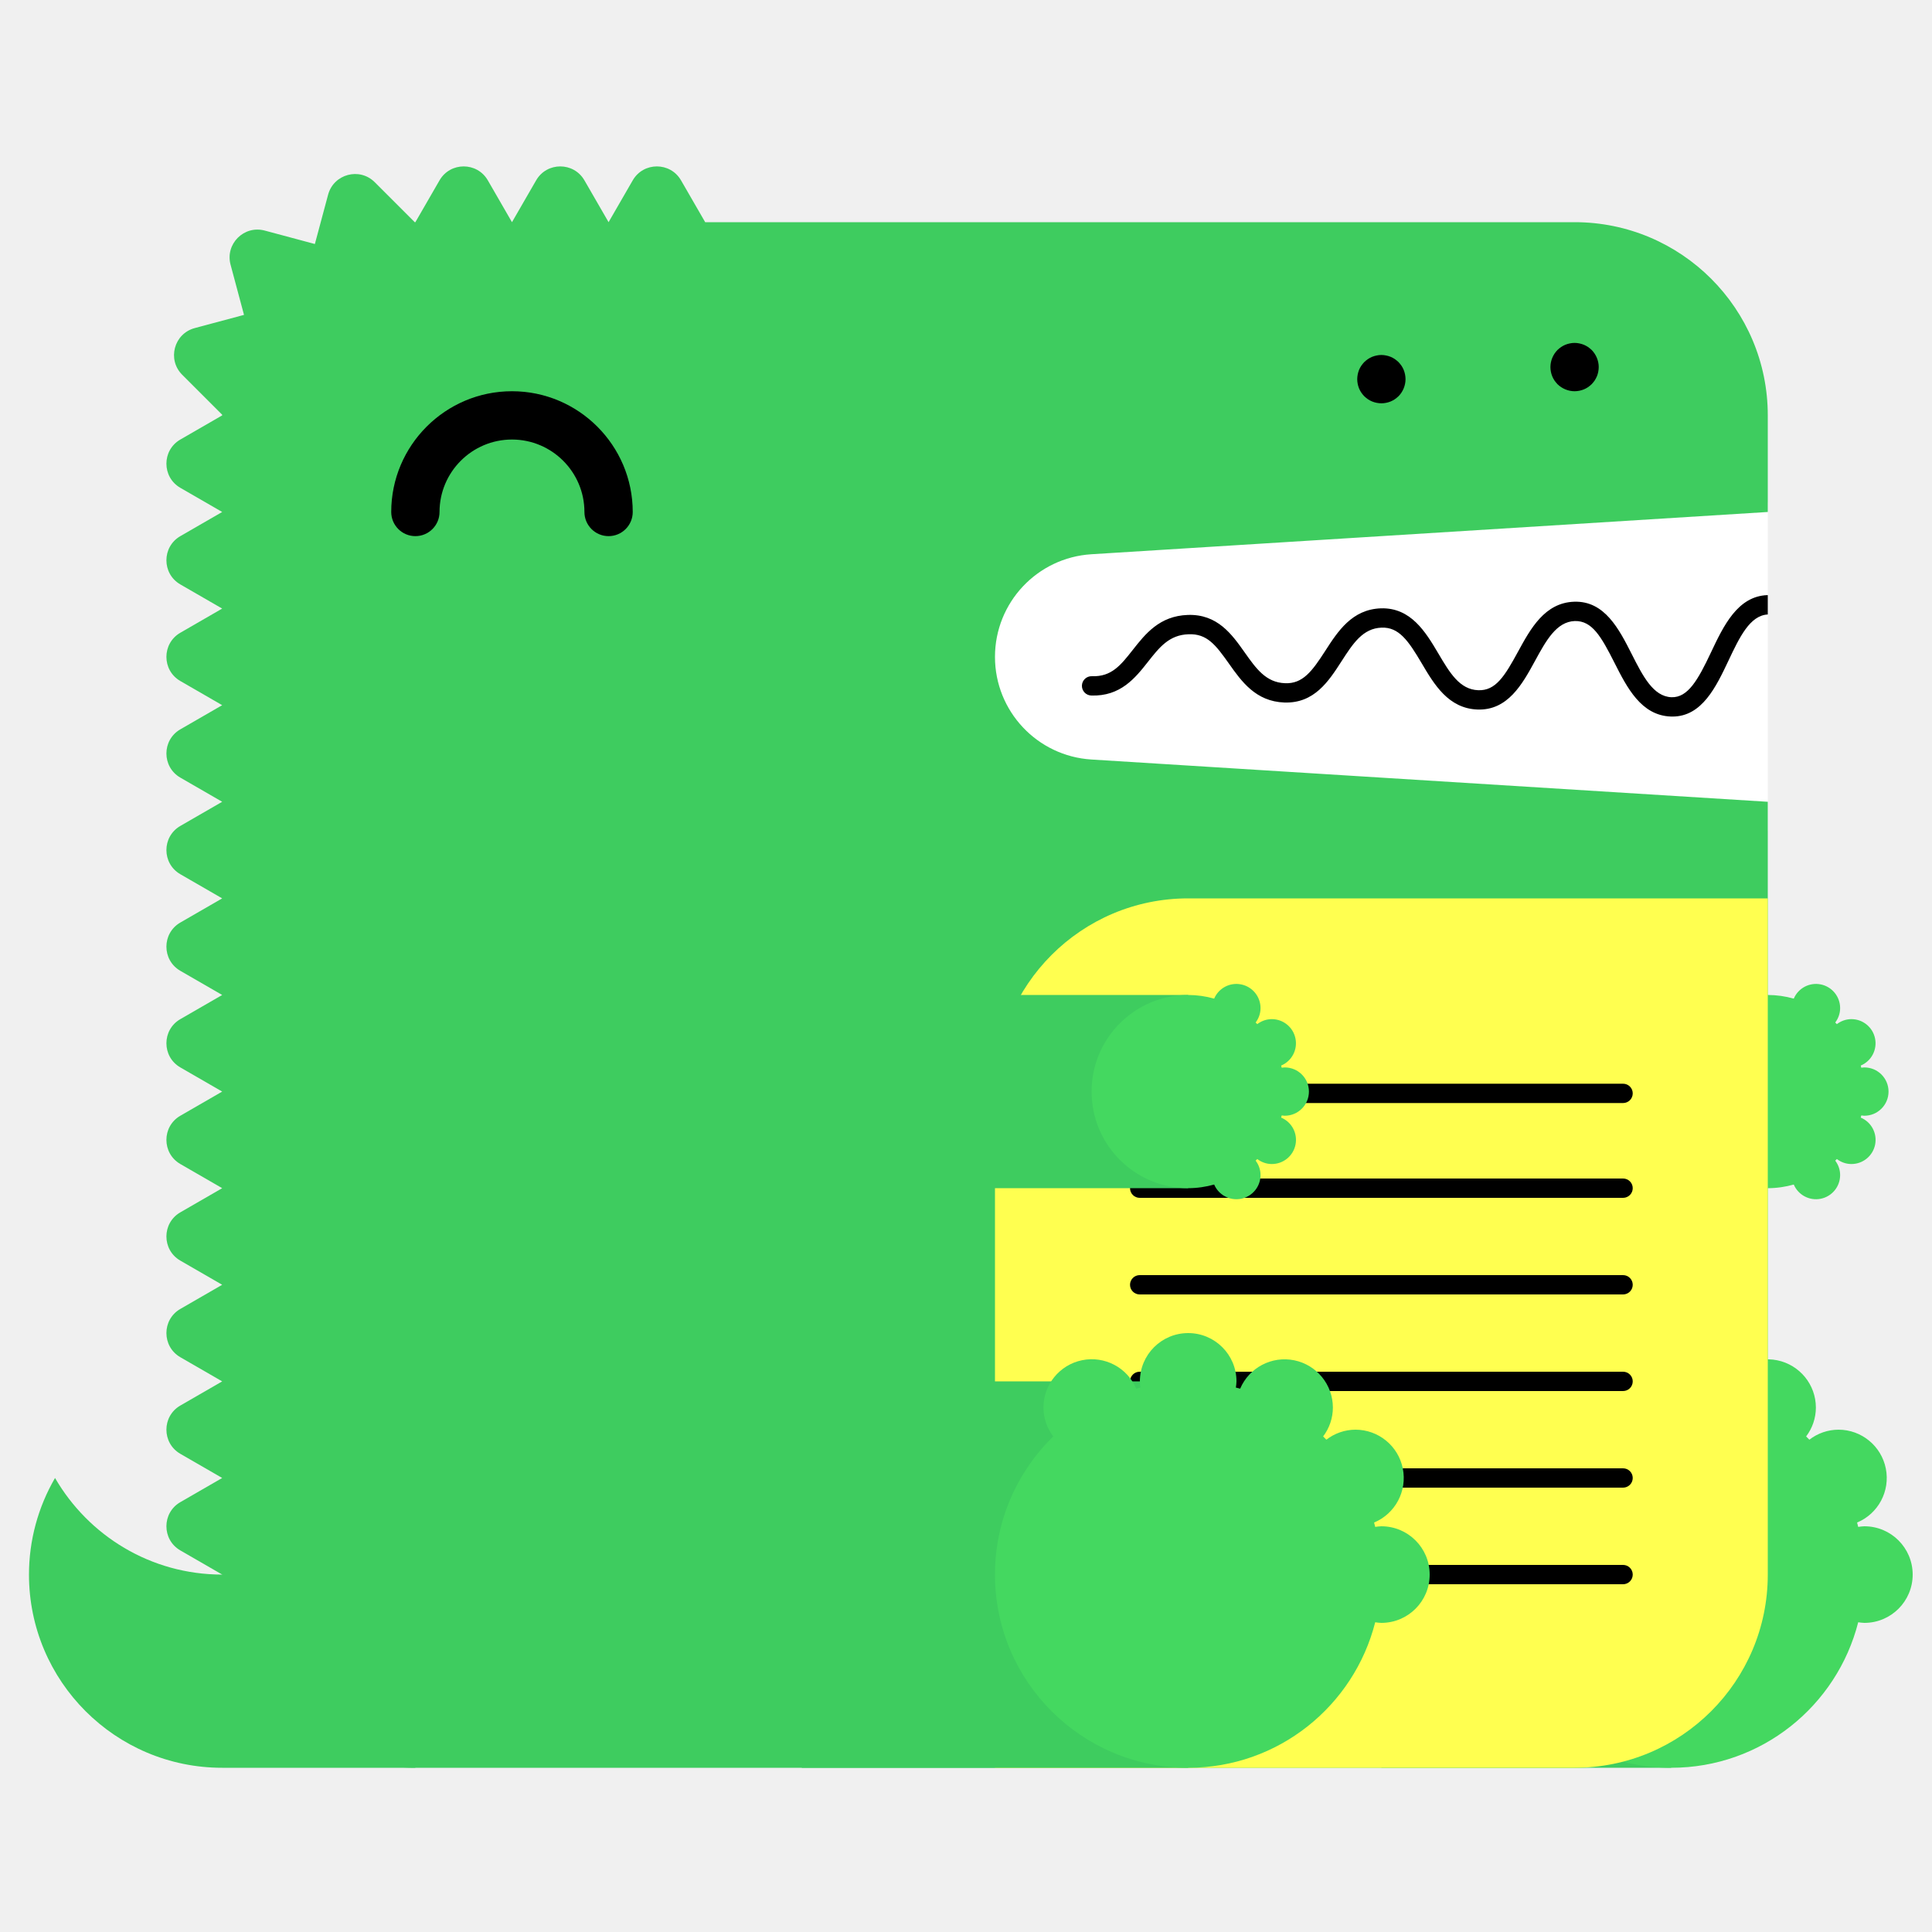
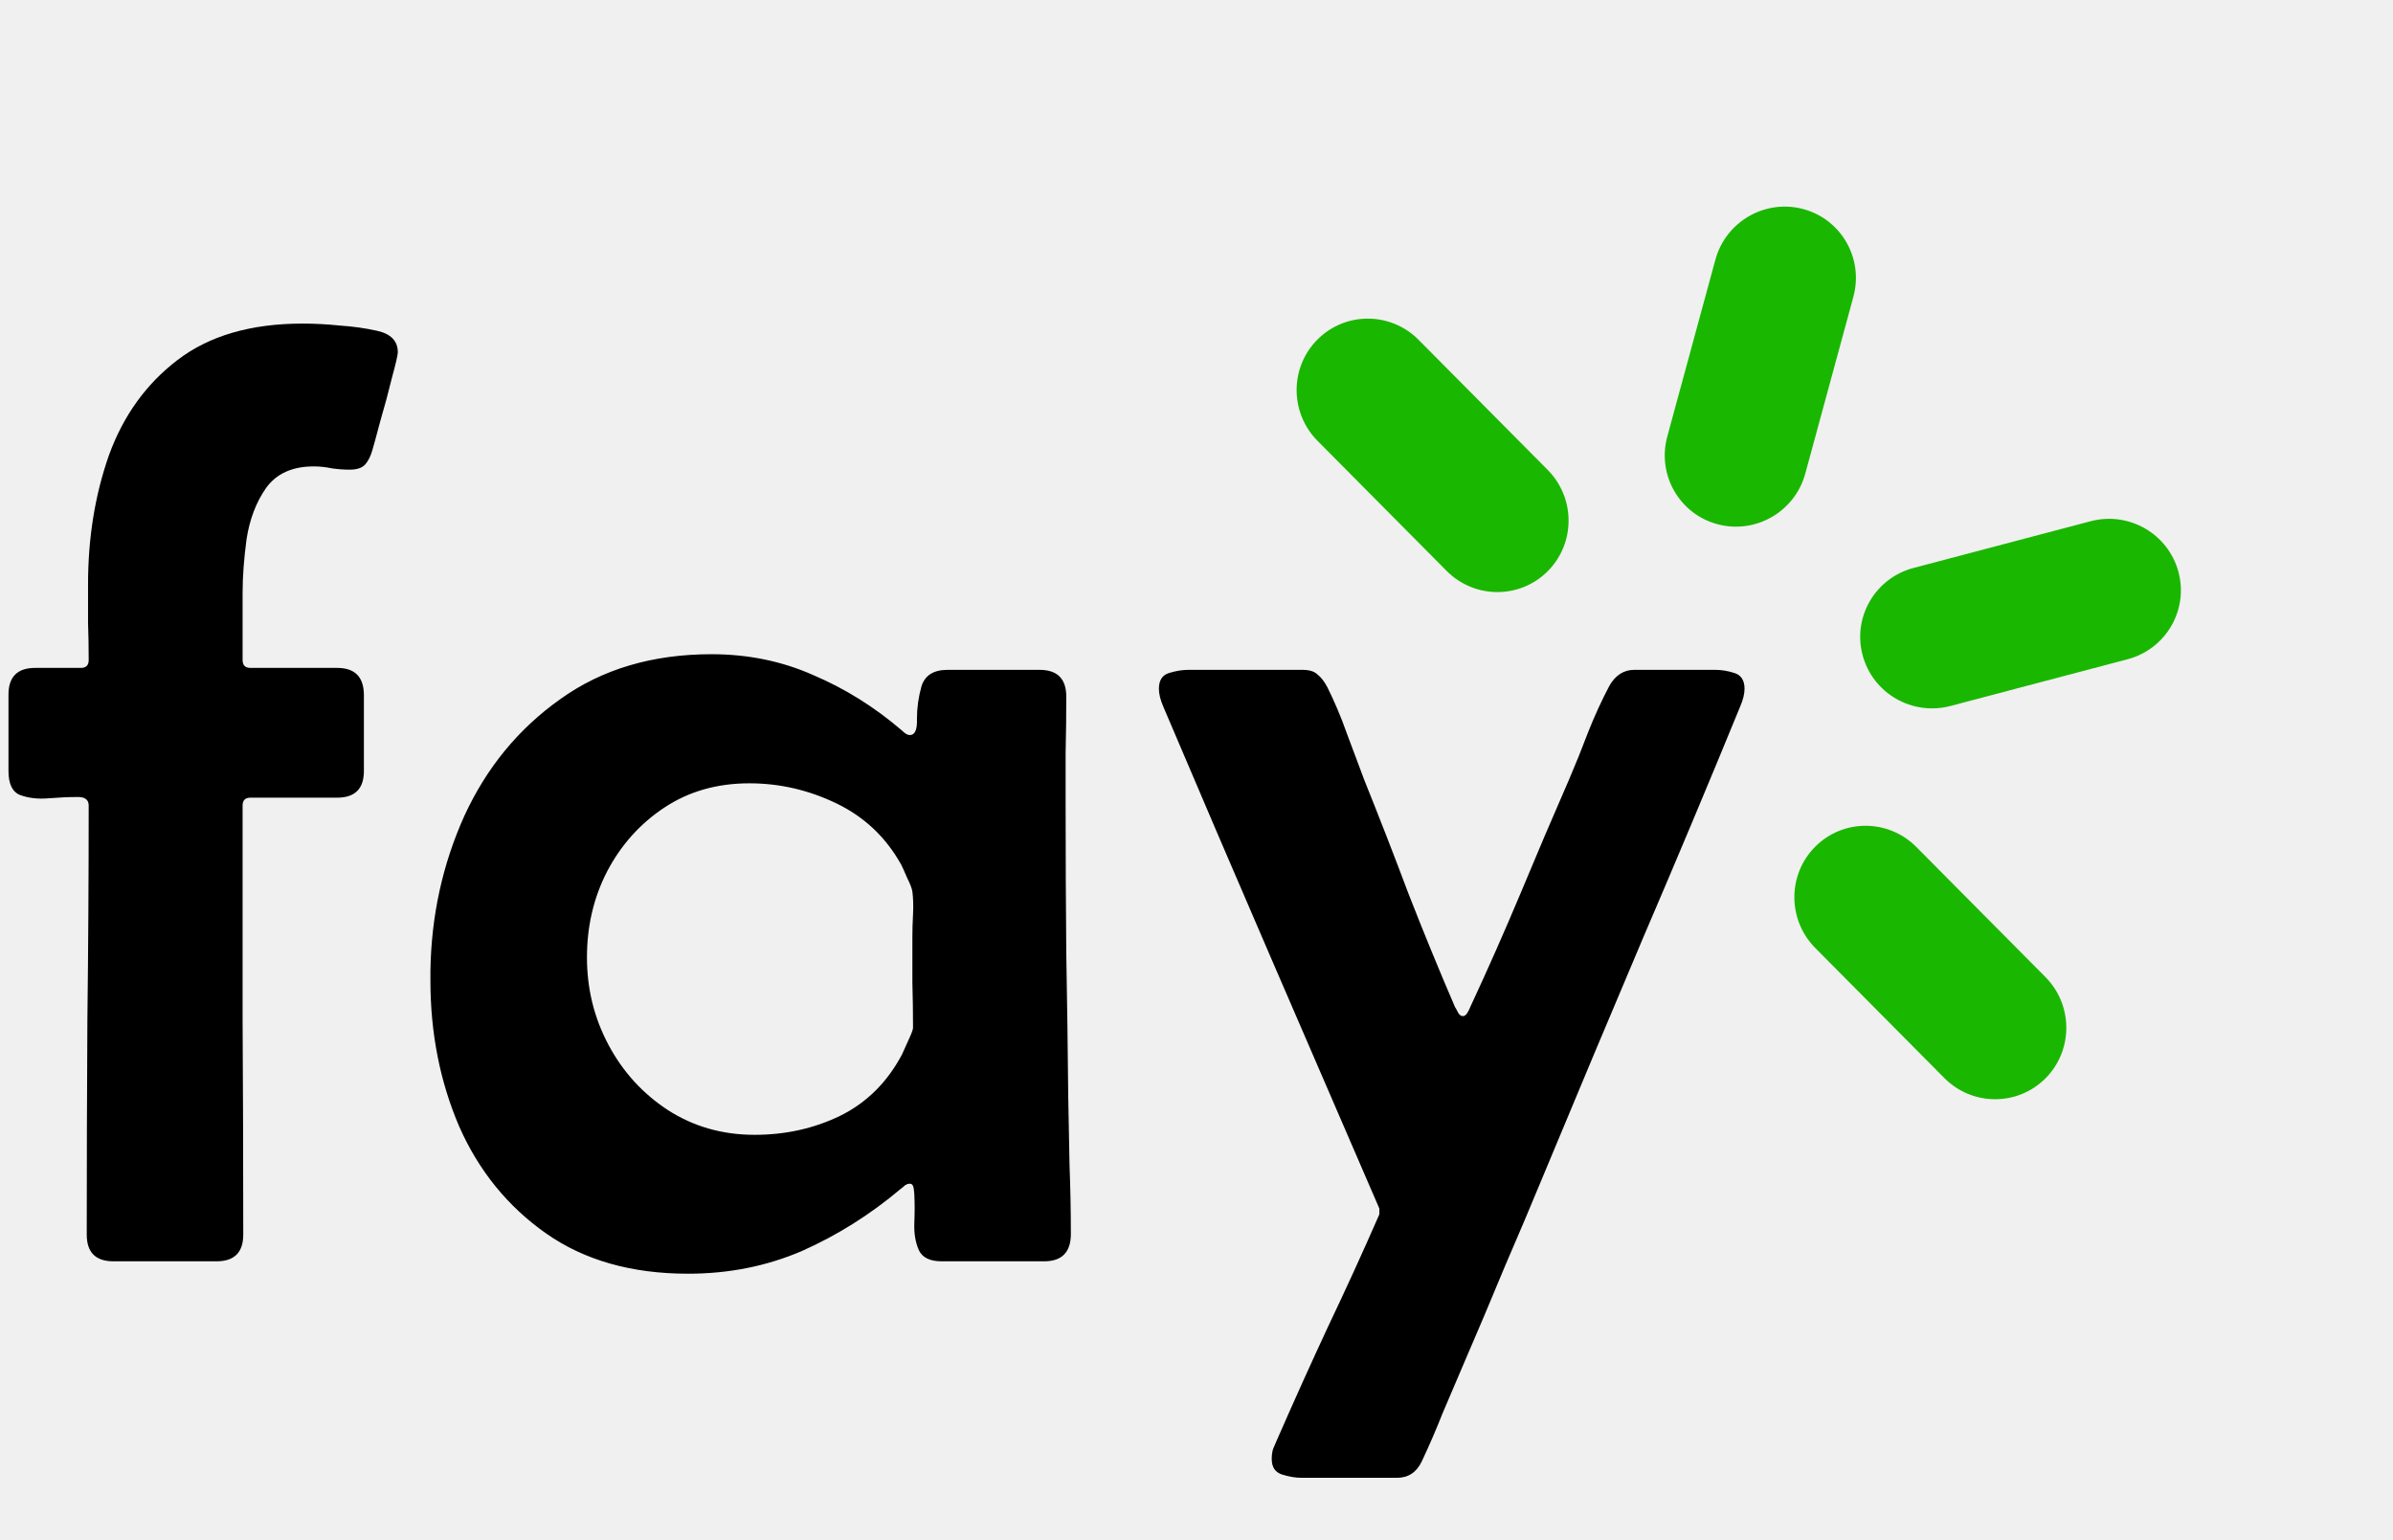
- <svg xmlns="http://www.w3.org/2000/svg" width="200" height="200" viewBox="0 0 200 200">
-   <g fill="none" fill-rule="evenodd">
-     <path fill="#FFF" d="M99 52h84v34H99z" />
-     <path d="M23 163c-7.398 0-13.843-4.027-17.303-10A19.886 19.886 0 0 0 3 163c0 11.046 8.954 20 20 20h20v-20H23z" fill="#3ECC5F" />
-     <path d="M112.98 57.376L183 53V43c0-11.046-8.954-20-20-20H73l-2.5-4.33c-1.112-1.925-3.889-1.925-5 0L63 23l-2.5-4.33c-1.111-1.925-3.889-1.925-5 0L53 23l-2.5-4.33c-1.111-1.925-3.889-1.925-5 0L43 23c-.022 0-.042.003-.065.003l-4.142-4.141c-1.57-1.571-4.252-.853-4.828 1.294l-1.369 5.104-5.192-1.392c-2.148-.575-4.111 1.389-3.535 3.536l1.39 5.193-5.102 1.367c-2.148.576-2.867 3.259-1.296 4.83l4.142 4.142c0 .021-.003.042-.003.064l-4.33 2.5c-1.925 1.111-1.925 3.889 0 5L23 53l-4.33 2.5c-1.925 1.111-1.925 3.889 0 5L23 63l-4.33 2.5c-1.925 1.111-1.925 3.889 0 5L23 73l-4.33 2.5c-1.925 1.111-1.925 3.889 0 5L23 83l-4.33 2.5c-1.925 1.111-1.925 3.889 0 5L23 93l-4.33 2.5c-1.925 1.111-1.925 3.889 0 5L23 103l-4.33 2.5c-1.925 1.111-1.925 3.889 0 5L23 113l-4.33 2.5c-1.925 1.111-1.925 3.889 0 5L23 123l-4.33 2.5c-1.925 1.111-1.925 3.889 0 5L23 133l-4.33 2.5c-1.925 1.111-1.925 3.889 0 5L23 143l-4.33 2.5c-1.925 1.111-1.925 3.889 0 5L23 153l-4.33 2.5c-1.925 1.111-1.925 3.889 0 5L23 163c0 11.046 8.954 20 20 20h120c11.046 0 20-8.954 20-20V83l-70.02-4.376A10.645 10.645 0 0 1 103 68c0-5.621 4.37-10.273 9.98-10.624" fill="#3ECC5F" />
-     <path fill="#3ECC5F" d="M143 183h30v-40h-30z" />
-     <path d="M193 158c-.219 0-.428.037-.639.064-.038-.15-.074-.301-.116-.451A5 5 0 0 0 190.32 148a4.96 4.96 0 0 0-3.016 1.036 26.531 26.531 0 0 0-.335-.336 4.955 4.955 0 0 0 1.011-2.987 5 5 0 0 0-9.599-1.959c-.148-.042-.297-.077-.445-.115.027-.211.064-.42.064-.639a5 5 0 0 0-5-5 5 5 0 0 0-5 5c0 .219.037.428.064.639-.148.038-.297.073-.445.115a4.998 4.998 0 0 0-9.599 1.959c0 1.125.384 2.151 1.011 2.987-3.717 3.632-6.031 8.693-6.031 14.3 0 11.046 8.954 20 20 20 9.339 0 17.16-6.41 19.361-15.064.211.027.42.064.639.064a5 5 0 0 0 5-5 5 5 0 0 0-5-5" fill="#44D860" />
-     <path fill="#3ECC5F" d="M153 123h30v-20h-30z" />
-     <path d="M193 115.5a2.5 2.5 0 1 0 0-5c-.109 0-.214.019-.319.032-.02-.075-.037-.15-.058-.225a2.501 2.501 0 0 0-.963-4.807c-.569 0-1.088.197-1.508.518a6.653 6.653 0 0 0-.168-.168c.314-.417.506-.931.506-1.494a2.5 2.5 0 0 0-4.8-.979A9.987 9.987 0 0 0 183 103c-5.522 0-10 4.478-10 10s4.478 10 10 10c.934 0 1.833-.138 2.69-.377a2.5 2.5 0 0 0 4.8-.979c0-.563-.192-1.077-.506-1.494.057-.055.113-.111.168-.168.42.321.939.518 1.508.518a2.5 2.5 0 0 0 .963-4.807c.021-.074.038-.15.058-.225.105.013.21.032.319.032" fill="#44D860" />
-     <path d="M63 55.5a2.5 2.5 0 0 1-2.5-2.5c0-4.136-3.364-7.5-7.5-7.5s-7.5 3.364-7.5 7.5a2.5 2.5 0 1 1-5 0c0-6.893 5.607-12.5 12.5-12.5S65.5 46.107 65.5 53a2.5 2.5 0 0 1-2.5 2.5" fill="#000" />
-     <path d="M103 183h60c11.046 0 20-8.954 20-20V93h-60c-11.046 0-20 8.954-20 20v70z" fill="#FFFF50" />
-     <path d="M168.02 124h-50.04a1 1 0 1 1 0-2h50.04a1 1 0 1 1 0 2m0 20h-50.04a1 1 0 1 1 0-2h50.04a1 1 0 1 1 0 2m0 20h-50.04a1 1 0 1 1 0-2h50.04a1 1 0 1 1 0 2m0-49.814h-50.04a1 1 0 1 1 0-2h50.04a1 1 0 1 1 0 2m0 19.814h-50.04a1 1 0 1 1 0-2h50.04a1 1 0 1 1 0 2m0 20h-50.04a1 1 0 1 1 0-2h50.04a1 1 0 1 1 0 2M183 61.611c-.012 0-.022-.006-.034-.005-3.09.105-4.552 3.196-5.842 5.923-1.346 2.85-2.387 4.703-4.093 4.647-1.889-.068-2.969-2.202-4.113-4.46-1.314-2.594-2.814-5.536-5.963-5.426-3.046.104-4.513 2.794-5.807 5.167-1.377 2.528-2.314 4.065-4.121 3.994-1.927-.07-2.951-1.805-4.136-3.813-1.321-2.236-2.848-4.75-5.936-4.664-2.994.103-4.465 2.385-5.763 4.4-1.373 2.13-2.335 3.428-4.165 3.351-1.973-.07-2.992-1.51-4.171-3.177-1.324-1.873-2.816-3.993-5.895-3.89-2.928.1-4.399 1.97-5.696 3.618-1.232 1.564-2.194 2.802-4.229 2.724a1 1 0 0 0-.072 2c3.017.101 4.545-1.8 5.872-3.487 1.177-1.496 2.193-2.787 4.193-2.855 1.926-.082 2.829 1.115 4.195 3.045 1.297 1.834 2.769 3.914 5.731 4.021 3.103.104 4.596-2.215 5.918-4.267 1.182-1.834 2.202-3.417 4.15-3.484 1.793-.067 2.769 1.35 4.145 3.681 1.297 2.197 2.766 4.686 5.787 4.796 3.125.108 4.634-2.62 5.949-5.035 1.139-2.088 2.214-4.06 4.119-4.126 1.793-.042 2.728 1.595 4.111 4.33 1.292 2.553 2.757 5.445 5.825 5.556l.169.003c3.064 0 4.518-3.075 5.805-5.794 1.139-2.41 2.217-4.68 4.067-4.773v-2z" fill="#000" />
-     <path fill="#3ECC5F" d="M83 183h40v-40H83z" />
-     <path d="M143 158c-.219 0-.428.037-.639.064-.038-.15-.074-.301-.116-.451A5 5 0 0 0 140.32 148a4.96 4.96 0 0 0-3.016 1.036 26.531 26.531 0 0 0-.335-.336 4.955 4.955 0 0 0 1.011-2.987 5 5 0 0 0-9.599-1.959c-.148-.042-.297-.077-.445-.115.027-.211.064-.42.064-.639a5 5 0 0 0-5-5 5 5 0 0 0-5 5c0 .219.037.428.064.639-.148.038-.297.073-.445.115a4.998 4.998 0 0 0-9.599 1.959c0 1.125.384 2.151 1.011 2.987-3.717 3.632-6.031 8.693-6.031 14.3 0 11.046 8.954 20 20 20 9.339 0 17.16-6.41 19.361-15.064.211.027.42.064.639.064a5 5 0 0 0 5-5 5 5 0 0 0-5-5" fill="#44D860" />
-     <path fill="#3ECC5F" d="M83 123h40v-20H83z" />
-     <path d="M133 115.5a2.5 2.5 0 1 0 0-5c-.109 0-.214.019-.319.032-.02-.075-.037-.15-.058-.225a2.501 2.501 0 0 0-.963-4.807c-.569 0-1.088.197-1.508.518a6.653 6.653 0 0 0-.168-.168c.314-.417.506-.931.506-1.494a2.5 2.5 0 0 0-4.8-.979A9.987 9.987 0 0 0 123 103c-5.522 0-10 4.478-10 10s4.478 10 10 10c.934 0 1.833-.138 2.69-.377a2.5 2.5 0 0 0 4.8-.979c0-.563-.192-1.077-.506-1.494.057-.055.113-.111.168-.168.42.321.939.518 1.508.518a2.5 2.5 0 0 0 .963-4.807c.021-.074.038-.15.058-.225.105.013.21.032.319.032" fill="#44D860" />
-     <path d="M143 41.75c-.16 0-.33-.02-.49-.05a2.52 2.52 0 0 1-.47-.14c-.15-.06-.29-.14-.431-.23-.13-.09-.259-.2-.38-.31-.109-.12-.219-.24-.309-.38s-.17-.28-.231-.43a2.619 2.619 0 0 1-.189-.96c0-.16.02-.33.05-.49.03-.16.08-.31.139-.47.061-.15.141-.29.231-.43.09-.13.2-.26.309-.38.121-.11.25-.22.38-.31.141-.09.281-.17.431-.23.149-.06.31-.11.47-.14.32-.07.65-.07.98 0 .159.03.32.08.47.14.149.06.29.14.43.23.13.09.259.2.38.31.11.12.22.25.31.38.09.14.17.28.23.43.06.16.11.31.14.47.029.16.05.33.05.49 0 .66-.271 1.31-.73 1.77-.121.11-.25.22-.38.31-.14.09-.281.17-.43.23a2.565 2.565 0 0 1-.96.19m20-1.25c-.66 0-1.3-.27-1.771-.73a3.802 3.802 0 0 1-.309-.38c-.09-.14-.17-.28-.231-.43a2.619 2.619 0 0 1-.189-.96c0-.66.27-1.3.729-1.77.121-.11.25-.22.38-.31.141-.09.281-.17.431-.23.149-.06.31-.11.47-.14.32-.07.66-.07.98 0 .159.03.32.08.47.14.149.06.29.14.43.23.13.09.259.2.38.31.459.47.73 1.11.73 1.77 0 .16-.021.33-.05.49-.03.16-.08.32-.14.47-.07.15-.14.29-.23.43-.09.13-.2.26-.31.38-.121.11-.25.22-.38.31-.14.09-.281.17-.43.23a2.565 2.565 0 0 1-.96.19" fill="#000" />
-   </g>
+ <svg xmlns="http://www.w3.org/2000/svg" width="129" height="83" viewBox="0 0 129 83" fill="none">
+   <path d="M6.117 68C5.156 68 4.676 67.519 4.676 66.559C4.676 62.715 4.688 58.859 4.711 54.992C4.758 51.125 4.781 47.27 4.781 43.426C4.781 43.098 4.559 42.945 4.113 42.969C3.691 42.969 3.188 42.992 2.602 43.039C2.039 43.086 1.535 43.027 1.09 42.863C0.668 42.699 0.457 42.266 0.457 41.562V37.449C0.457 36.488 0.938 36.008 1.898 36.008H4.359C4.641 36.008 4.781 35.867 4.781 35.586C4.781 34.906 4.77 34.227 4.746 33.547C4.746 32.867 4.746 32.188 4.746 31.508C4.746 29 5.121 26.68 5.871 24.547C6.645 22.414 7.875 20.703 9.562 19.414C11.273 18.102 13.523 17.445 16.312 17.445C16.969 17.445 17.637 17.48 18.316 17.551C19.02 17.598 19.688 17.691 20.32 17.832C21.07 17.996 21.445 18.383 21.445 18.992C21.445 19.133 21.34 19.59 21.129 20.363C20.941 21.137 20.73 21.922 20.496 22.719C20.285 23.516 20.145 24.031 20.074 24.266C19.98 24.594 19.852 24.852 19.688 25.039C19.523 25.227 19.242 25.32 18.844 25.32C18.539 25.32 18.223 25.297 17.895 25.25C17.566 25.18 17.238 25.145 16.91 25.145C15.762 25.145 14.906 25.531 14.344 26.305C13.805 27.078 13.453 28.004 13.289 29.082C13.148 30.137 13.078 31.098 13.078 31.965V35.586C13.078 35.867 13.219 36.008 13.5 36.008H18.176C19.137 36.008 19.617 36.5 19.617 37.484V41.562C19.617 42.523 19.137 43.004 18.176 43.004H13.5C13.219 43.004 13.078 43.145 13.078 43.426C13.078 47.27 13.078 51.125 13.078 54.992C13.102 58.859 13.113 62.715 13.113 66.559C13.113 67.519 12.633 68 11.672 68H6.117ZM37.09 68.668C34.043 68.668 31.488 67.941 29.426 66.488C27.363 65.035 25.805 63.113 24.75 60.723C23.719 58.309 23.203 55.695 23.203 52.883V52.32C23.25 49.367 23.859 46.59 25.031 43.988C26.227 41.387 27.949 39.289 30.199 37.695C32.449 36.078 35.168 35.27 38.355 35.27C40.324 35.27 42.152 35.645 43.84 36.395C45.551 37.121 47.145 38.117 48.621 39.383C48.785 39.547 48.926 39.629 49.043 39.629C49.324 39.629 49.453 39.336 49.43 38.75C49.43 38.164 49.512 37.578 49.676 36.992C49.863 36.406 50.332 36.113 51.082 36.113H56.039C57 36.113 57.48 36.594 57.48 37.555C57.48 38.562 57.469 39.57 57.445 40.578C57.445 41.586 57.445 42.594 57.445 43.602C57.445 46.18 57.457 48.77 57.48 51.371C57.527 53.973 57.562 56.562 57.586 59.141C57.609 60.359 57.633 61.59 57.656 62.832C57.703 64.051 57.727 65.281 57.727 66.523C57.727 67.508 57.246 68 56.285 68H50.766C50.133 68 49.723 67.801 49.535 67.402C49.348 66.981 49.266 66.488 49.289 65.926C49.312 65.363 49.312 64.859 49.289 64.414C49.289 64.344 49.277 64.227 49.254 64.062C49.23 63.898 49.16 63.816 49.043 63.816C48.949 63.816 48.855 63.852 48.762 63.922C48.691 63.992 48.621 64.051 48.551 64.098C46.91 65.481 45.141 66.594 43.242 67.438C41.344 68.258 39.293 68.668 37.09 68.668ZM40.676 61.18C42.34 61.18 43.875 60.84 45.281 60.16C46.711 59.457 47.824 58.355 48.621 56.855C48.668 56.762 48.773 56.527 48.938 56.152C49.125 55.754 49.219 55.508 49.219 55.414C49.219 54.594 49.207 53.773 49.184 52.953C49.184 52.133 49.184 51.324 49.184 50.527C49.184 50.152 49.195 49.742 49.219 49.297C49.242 48.828 49.23 48.418 49.184 48.066C49.16 47.902 49.066 47.656 48.902 47.328C48.762 47 48.656 46.766 48.586 46.625C47.766 45.148 46.605 44.047 45.105 43.32C43.605 42.594 42.035 42.23 40.395 42.23C38.66 42.23 37.137 42.664 35.824 43.531C34.512 44.398 33.48 45.547 32.73 46.977C32.004 48.383 31.641 49.93 31.641 51.617C31.641 53.305 32.027 54.875 32.801 56.328C33.574 57.781 34.641 58.953 36 59.844C37.383 60.734 38.941 61.18 40.676 61.18ZM70.172 79.672C69.844 79.672 69.492 79.613 69.117 79.496C68.742 79.379 68.555 79.098 68.555 78.652C68.555 78.465 68.578 78.289 68.625 78.125C68.695 77.961 68.766 77.797 68.836 77.633C69.727 75.594 70.641 73.566 71.578 71.551C72.539 69.535 73.465 67.508 74.356 65.469V65.152C72.41 60.652 70.465 56.152 68.519 51.652C66.574 47.152 64.641 42.641 62.719 38.117C62.555 37.742 62.473 37.414 62.473 37.133C62.473 36.688 62.648 36.406 63 36.289C63.375 36.172 63.727 36.113 64.055 36.113H70.207C70.582 36.113 70.852 36.195 71.016 36.359C71.203 36.5 71.379 36.723 71.543 37.027C71.941 37.824 72.293 38.656 72.598 39.523C72.926 40.391 73.242 41.234 73.547 42.055C74.367 44.094 75.164 46.145 75.938 48.207C76.734 50.246 77.566 52.273 78.434 54.289C78.481 54.359 78.539 54.465 78.609 54.605C78.68 54.723 78.762 54.781 78.856 54.781C78.949 54.781 79.031 54.723 79.102 54.605C79.172 54.488 79.219 54.395 79.242 54.324C80.18 52.309 81.082 50.27 81.949 48.207C82.816 46.121 83.695 44.059 84.586 42.02C84.938 41.199 85.277 40.355 85.606 39.488C85.957 38.598 86.344 37.754 86.766 36.957C87.094 36.395 87.539 36.113 88.102 36.113H92.461C92.812 36.113 93.164 36.172 93.516 36.289C93.867 36.406 94.043 36.688 94.043 37.133C94.043 37.414 93.961 37.742 93.797 38.117C92.086 42.289 90.34 46.449 88.559 50.598C86.801 54.746 85.055 58.906 83.32 63.078C82.594 64.836 81.856 66.582 81.106 68.316C80.379 70.074 79.641 71.82 78.891 73.555C78.516 74.422 78.141 75.301 77.766 76.191C77.414 77.082 77.039 77.949 76.641 78.793C76.359 79.379 75.914 79.672 75.305 79.672H70.172Z" fill="black" />
+   <rect width="7.72" height="17.578" rx="3.86" transform="matrix(0.963834 0.258258 -0.262921 0.966637 93.4854 10.2734)" fill="#1AB700" />
+   <rect width="7.72" height="17.578" rx="3.86" transform="matrix(0.258258 0.963834 -0.968593 0.255622 116.438 27.1133)" fill="#1AB700" />
+   <rect width="7.72" height="17.578" rx="3.86" transform="matrix(0.705575 -0.705575 0.705672 0.711015 68.3018 21.0234)" fill="#1AB700" />
+   <rect width="7.72" height="17.578" rx="3.86" transform="matrix(0.705575 -0.705575 0.705672 0.711015 95.1338 48.3652)" fill="#1AB700" />
</svg>
